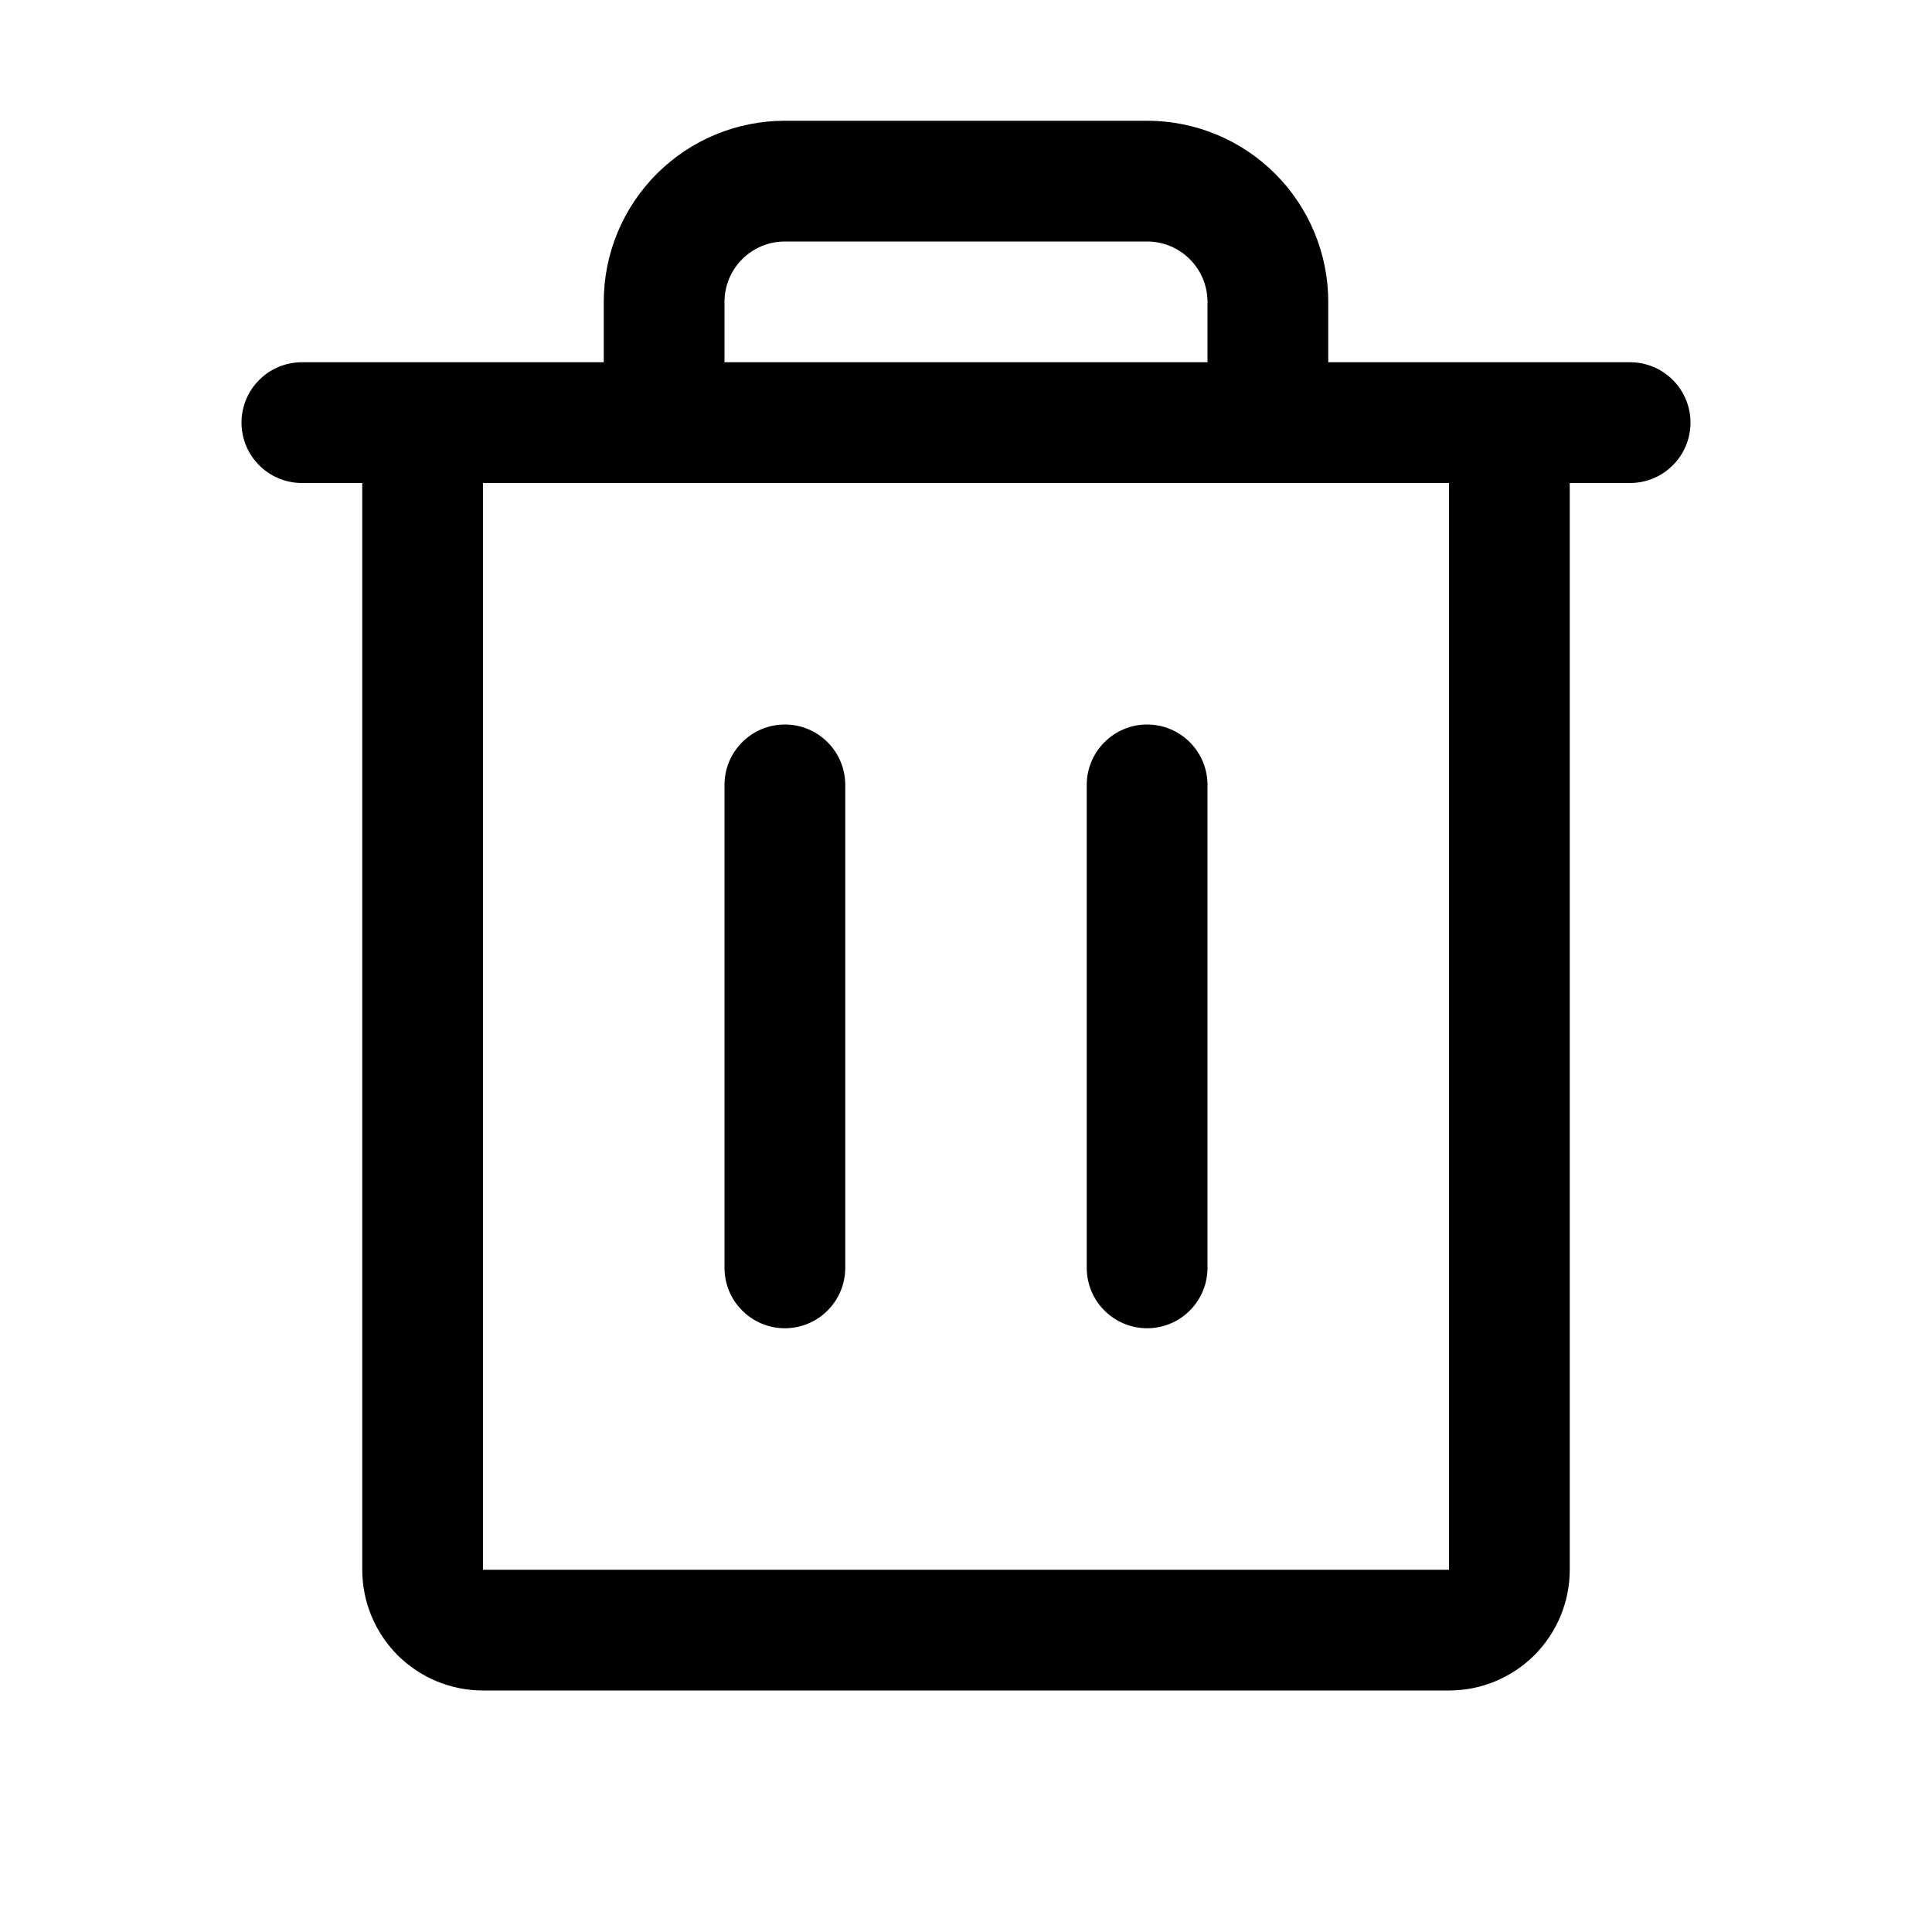
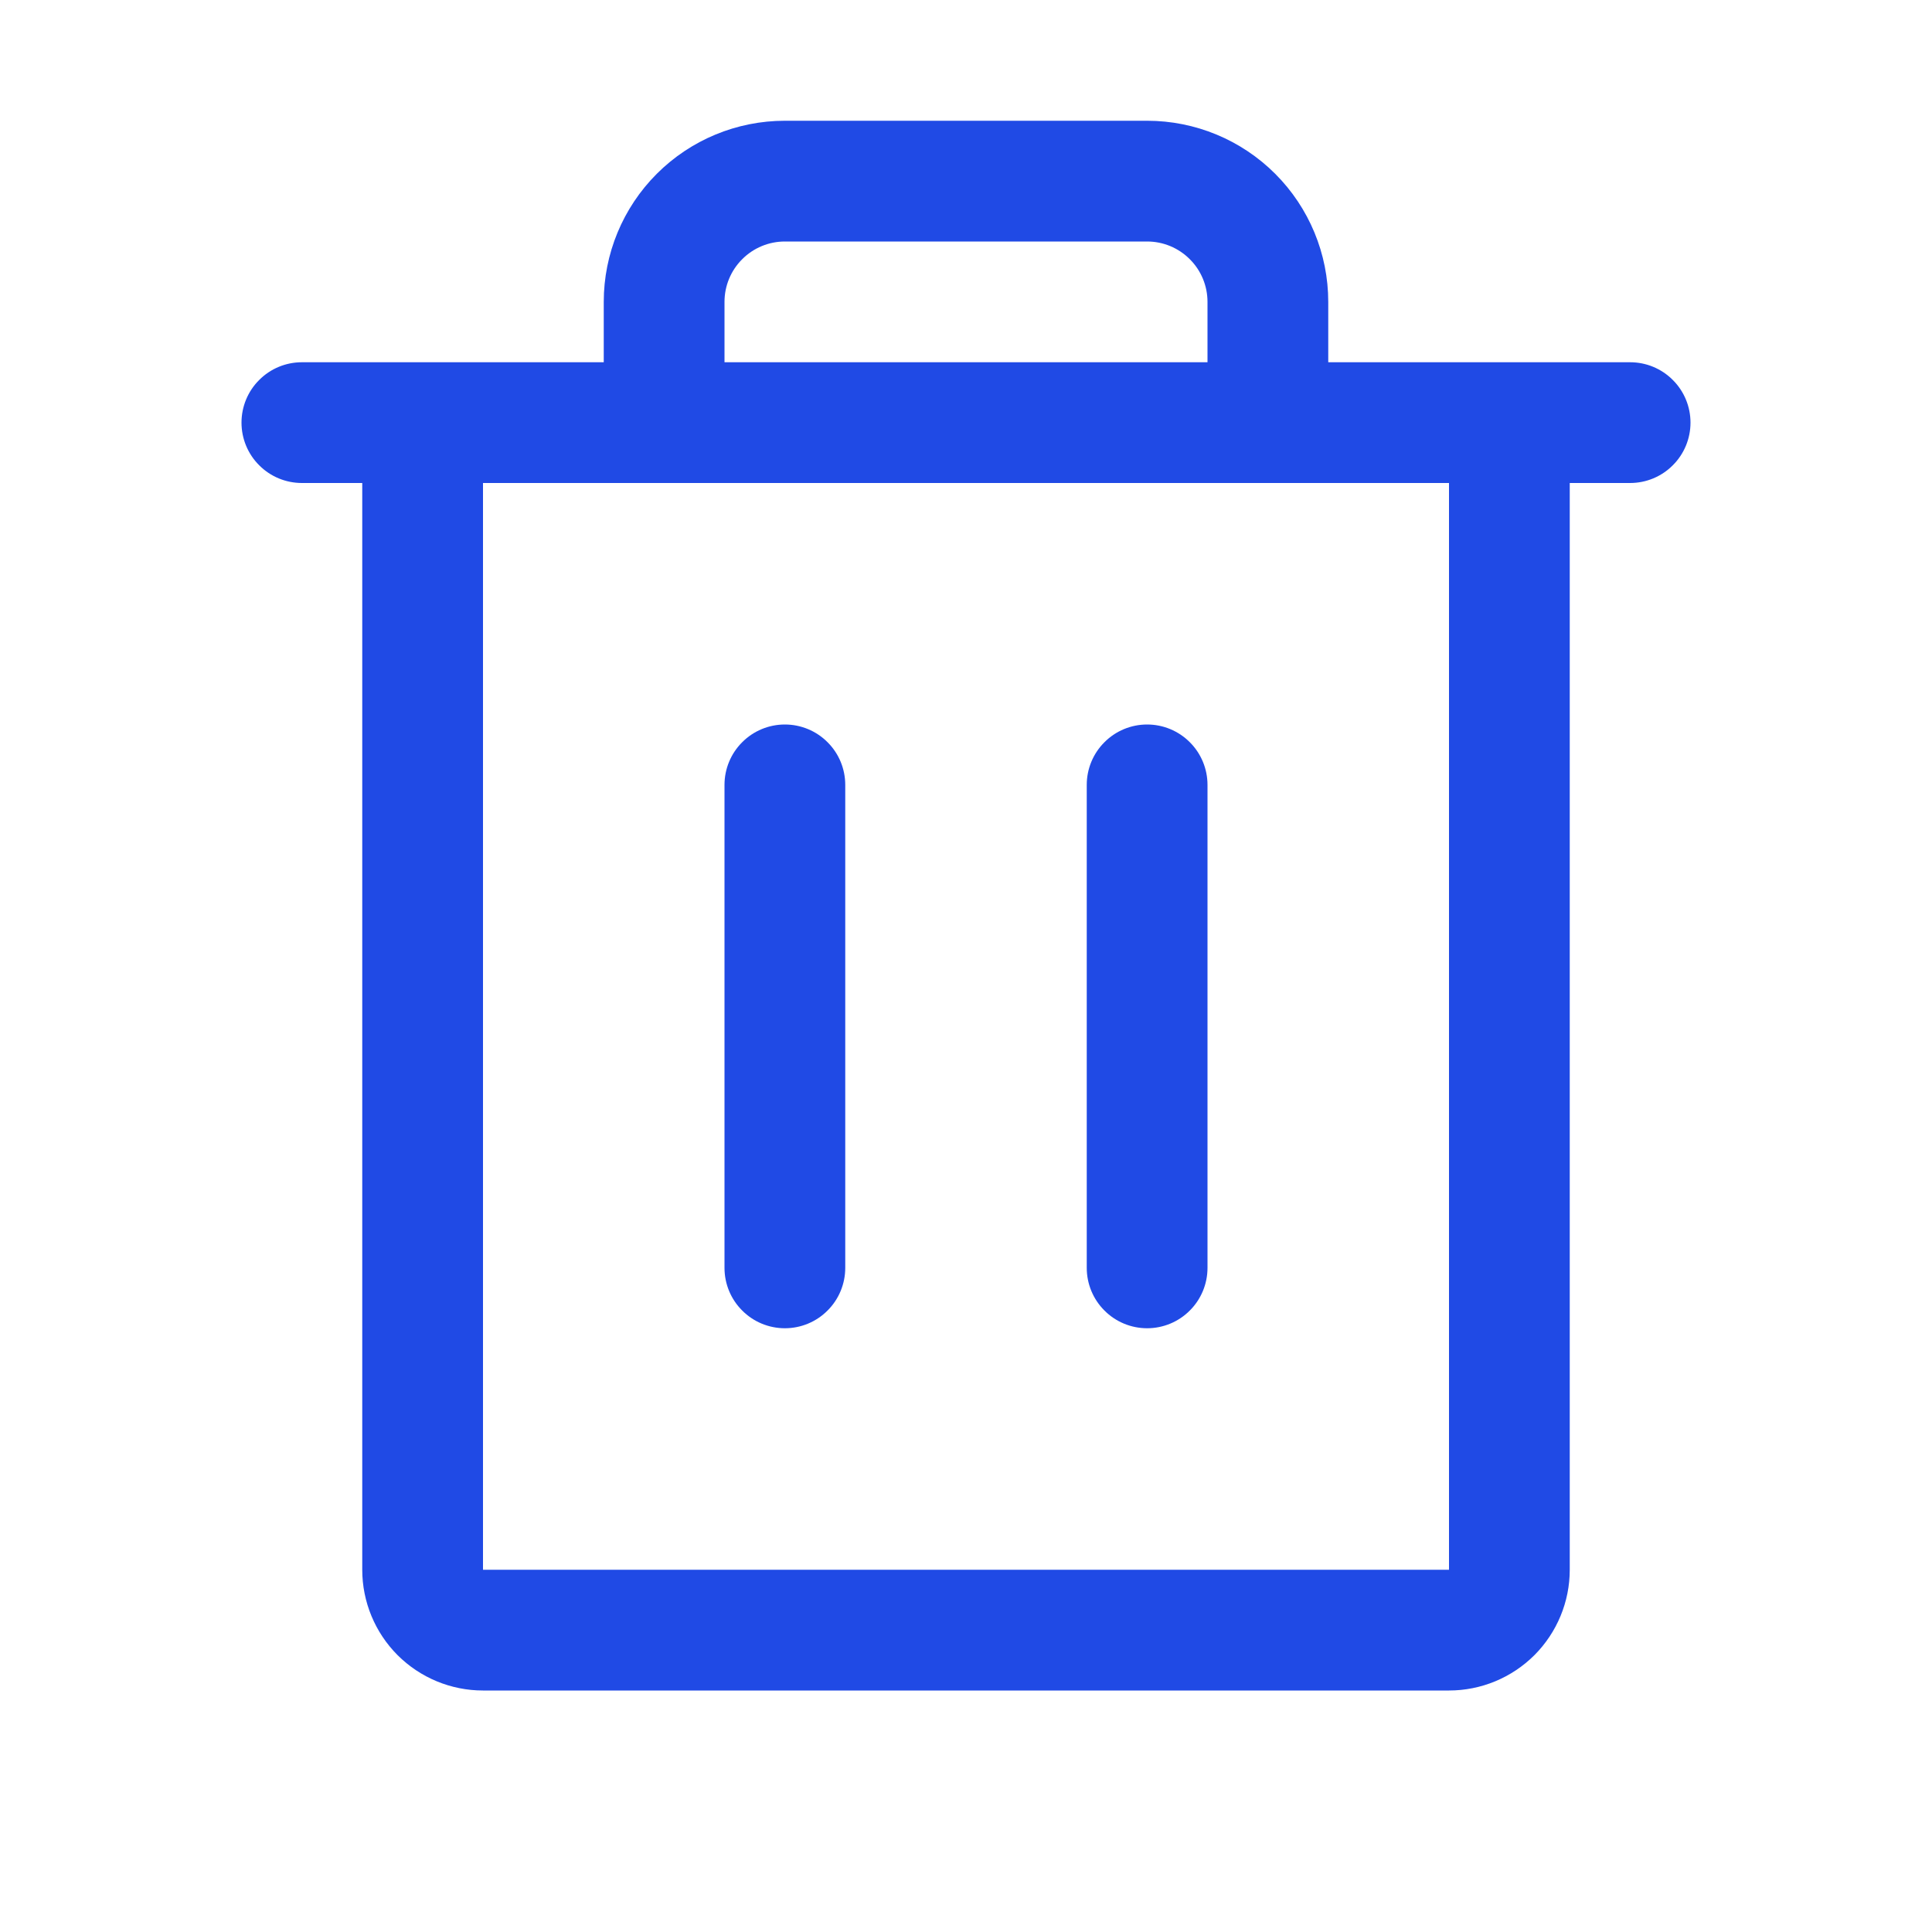
<svg xmlns="http://www.w3.org/2000/svg" width="24" height="24" viewBox="0 0 24 24" fill="none">
-   <path d="M20.25 4.5H16.5V3.75C16.5 3.153 16.263 2.581 15.841 2.159C15.419 1.737 14.847 1.5 14.25 1.5H9.75C9.153 1.5 8.581 1.737 8.159 2.159C7.737 2.581 7.5 3.153 7.5 3.75V4.5H3.75C3.551 4.5 3.36 4.579 3.22 4.72C3.079 4.86 3 5.051 3 5.25C3 5.449 3.079 5.64 3.22 5.78C3.36 5.921 3.551 6 3.75 6H4.5V19.5C4.5 19.898 4.658 20.279 4.939 20.561C5.221 20.842 5.602 21 6 21H18C18.398 21 18.779 20.842 19.061 20.561C19.342 20.279 19.5 19.898 19.5 19.5V6H20.25C20.449 6 20.64 5.921 20.78 5.78C20.921 5.64 21 5.449 21 5.25C21 5.051 20.921 4.86 20.78 4.72C20.64 4.579 20.449 4.5 20.25 4.5ZM9 3.75C9 3.551 9.079 3.36 9.22 3.22C9.36 3.079 9.551 3 9.75 3H14.25C14.449 3 14.64 3.079 14.78 3.22C14.921 3.36 15 3.551 15 3.75V4.5H9V3.75ZM18 19.5H6V6H18V19.5ZM10.5 9.75V15.75C10.5 15.949 10.421 16.14 10.28 16.28C10.14 16.421 9.949 16.5 9.75 16.5C9.551 16.5 9.36 16.421 9.22 16.28C9.079 16.14 9 15.949 9 15.75V9.75C9 9.551 9.079 9.36 9.22 9.22C9.36 9.079 9.551 9 9.75 9C9.949 9 10.14 9.079 10.28 9.22C10.421 9.36 10.5 9.551 10.5 9.75ZM15 9.75V15.75C15 15.949 14.921 16.14 14.78 16.28C14.64 16.421 14.449 16.5 14.25 16.5C14.051 16.5 13.86 16.421 13.72 16.28C13.579 16.14 13.5 15.949 13.5 15.75V9.75C13.5 9.551 13.579 9.36 13.72 9.22C13.86 9.079 14.051 9 14.25 9C14.449 9 14.64 9.079 14.78 9.22C14.921 9.36 15 9.551 15 9.75Z" fill="black" />
+   <path d="M20.25 4.5H16.5V3.75C16.5 3.153 16.263 2.581 15.841 2.159C15.419 1.737 14.847 1.5 14.25 1.5H9.75C9.153 1.5 8.581 1.737 8.159 2.159C7.737 2.581 7.5 3.153 7.5 3.75V4.5H3.75C3.551 4.5 3.36 4.579 3.22 4.72C3.079 4.86 3 5.051 3 5.25C3 5.449 3.079 5.64 3.22 5.78C3.36 5.921 3.551 6 3.75 6H4.5V19.5C4.5 19.898 4.658 20.279 4.939 20.561C5.221 20.842 5.602 21 6 21H18C18.398 21 18.779 20.842 19.061 20.561C19.342 20.279 19.5 19.898 19.5 19.5V6H20.25C20.449 6 20.64 5.921 20.78 5.78C20.921 5.64 21 5.449 21 5.25C21 5.051 20.921 4.86 20.78 4.72C20.64 4.579 20.449 4.5 20.25 4.5ZM9 3.75C9 3.551 9.079 3.36 9.22 3.22C9.36 3.079 9.551 3 9.75 3H14.25C14.449 3 14.64 3.079 14.78 3.22C14.921 3.36 15 3.551 15 3.75V4.5H9V3.75ZM18 19.5H6V6H18V19.5ZM10.5 9.75V15.75C10.5 15.949 10.421 16.14 10.28 16.28C10.14 16.421 9.949 16.5 9.75 16.5C9.551 16.5 9.36 16.421 9.22 16.28C9.079 16.14 9 15.949 9 15.75V9.75C9 9.551 9.079 9.36 9.22 9.22C9.36 9.079 9.551 9 9.75 9C9.949 9 10.14 9.079 10.28 9.22C10.421 9.36 10.5 9.551 10.5 9.75ZM15 9.75V15.75C15 15.949 14.921 16.14 14.78 16.28C14.64 16.421 14.449 16.5 14.25 16.5C14.051 16.5 13.86 16.421 13.72 16.28C13.579 16.14 13.5 15.949 13.5 15.75V9.75C13.5 9.551 13.579 9.36 13.72 9.22C13.86 9.079 14.051 9 14.25 9C14.449 9 14.64 9.079 14.78 9.22C14.921 9.36 15 9.551 15 9.75Z" fill="#204AE5" />
</svg>
